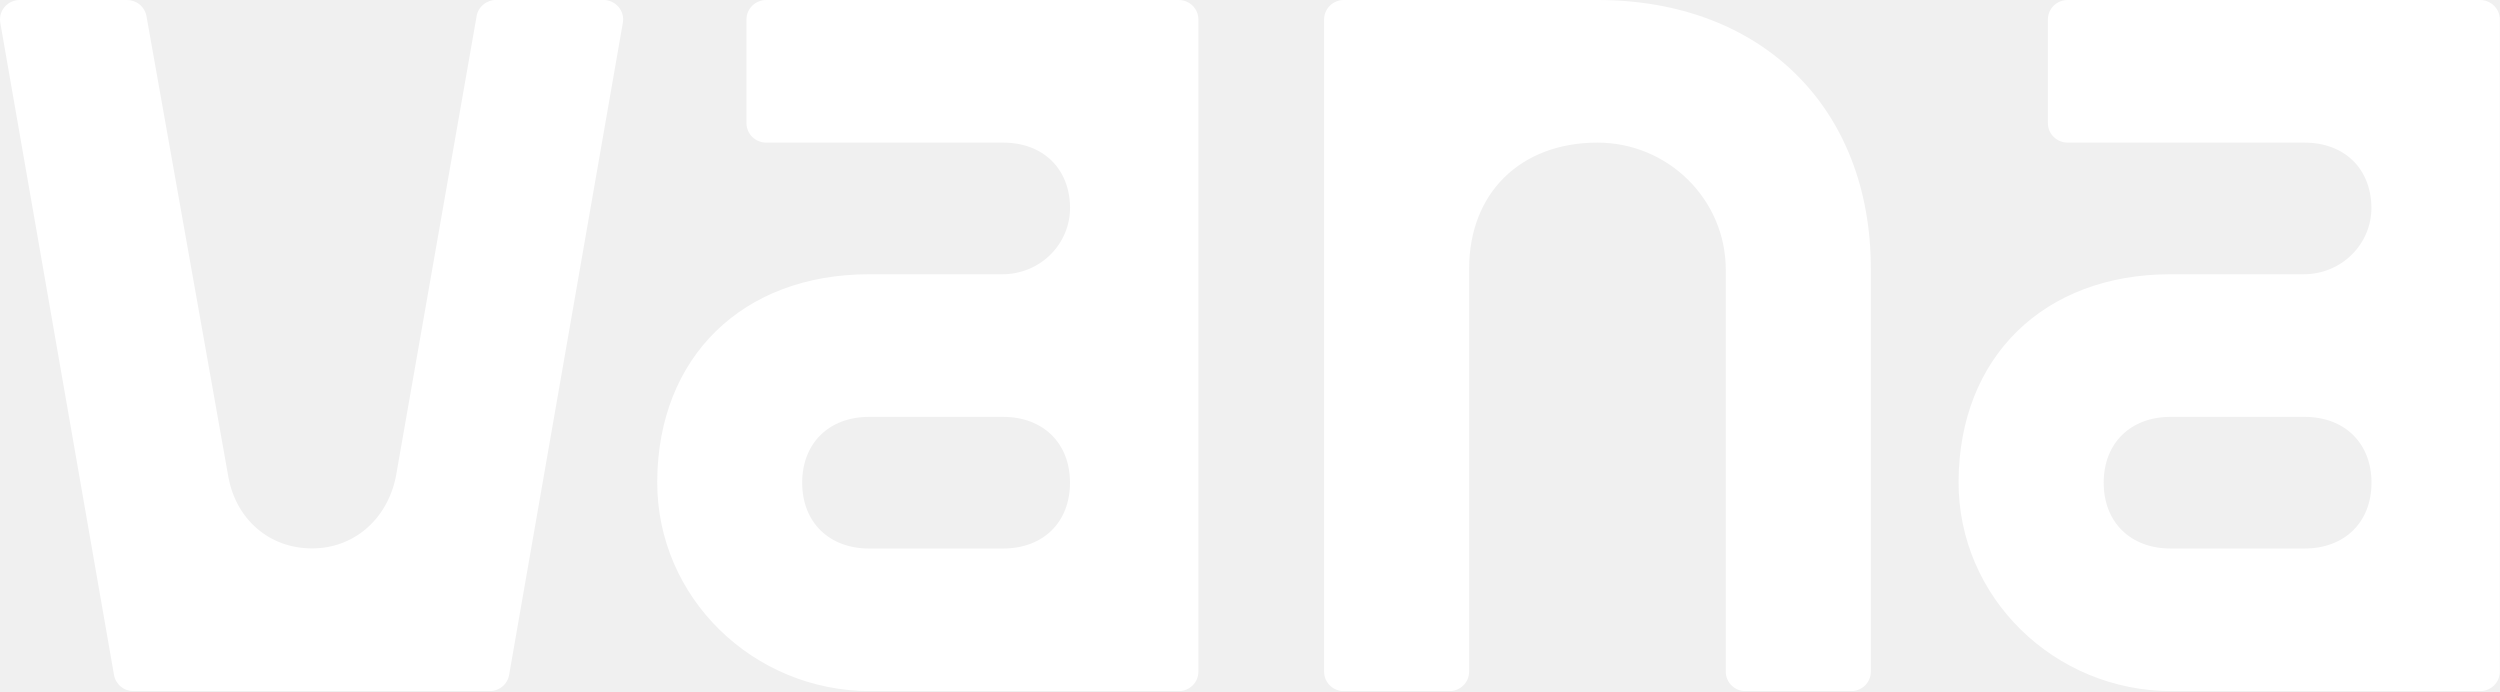
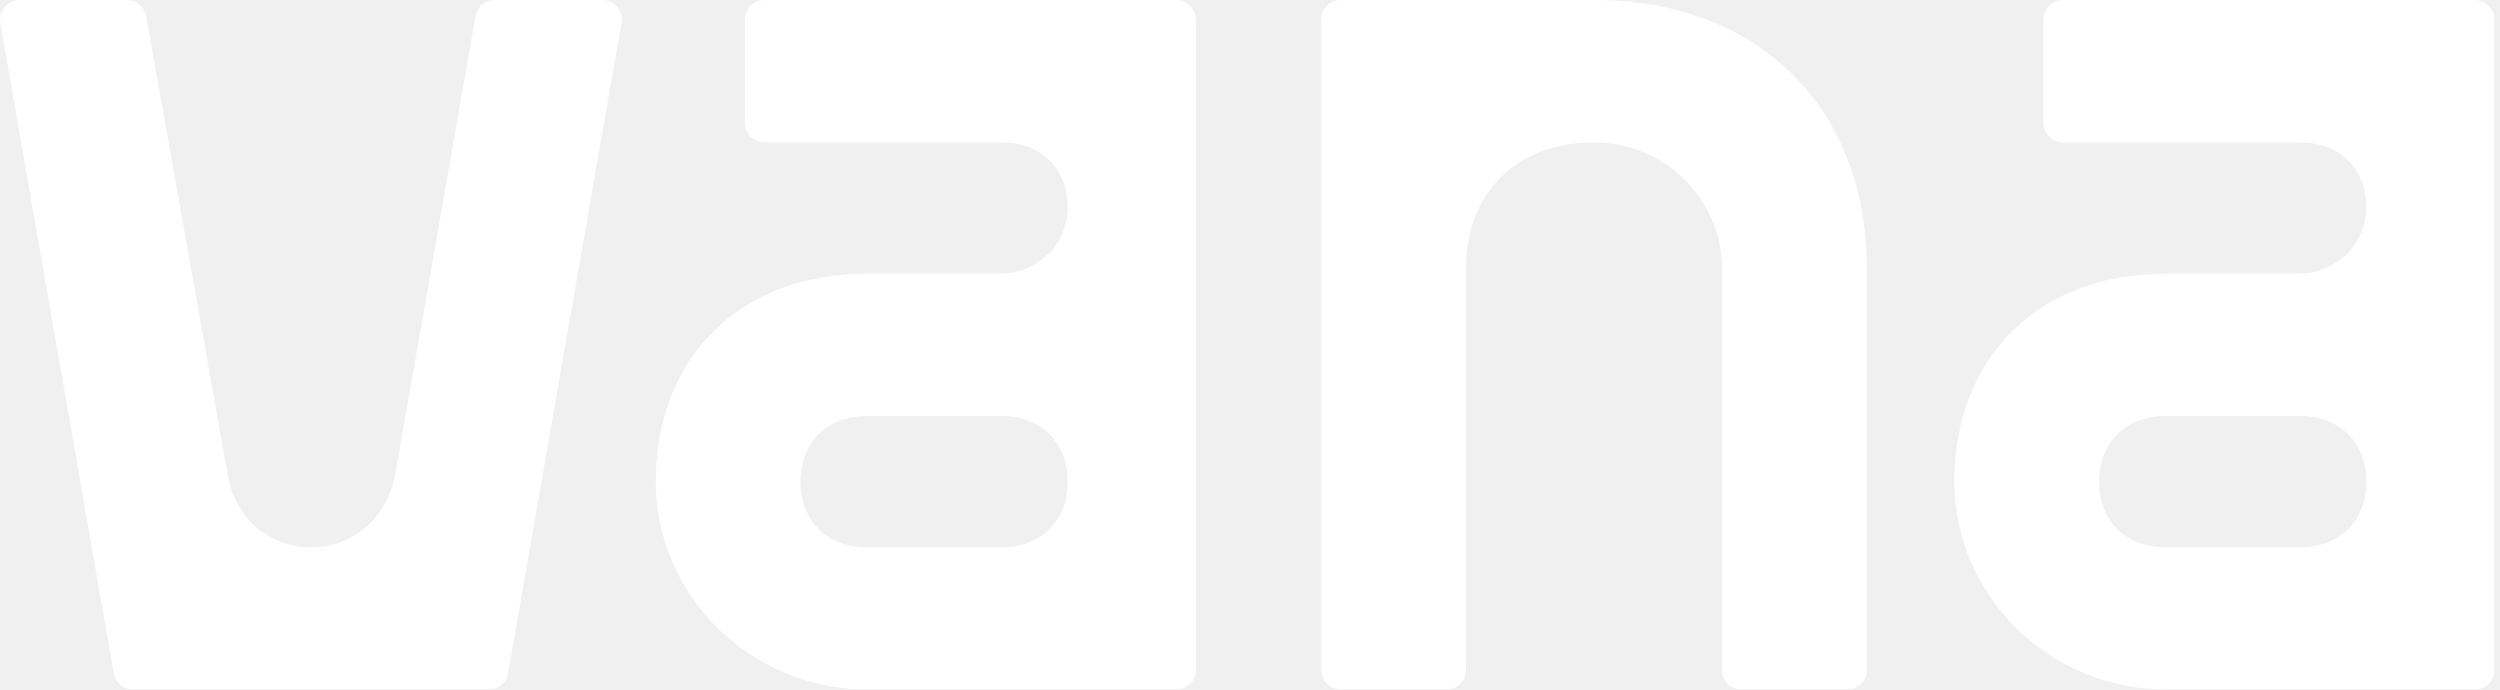
- <svg xmlns="http://www.w3.org/2000/svg" width="1682" height="465" viewBox="0 0 1682 465" fill="none">
+ <svg xmlns="http://www.w3.org/2000/svg" width="203" height="56" viewBox="0 0 203 56" fill="none">
  <g clip-path="url(#clip0_548_125)">
-     <mask id="mask0_548_125" style="mask-type:luminance" maskUnits="userSpaceOnUse" x="0" y="0" width="1682" height="465">
-       <path d="M1682 0H0V465H1682V0Z" fill="white" />
+     <mask id="mask0_548_125" style="mask-type:luminance" maskUnits="userSpaceOnUse" x="0" y="0" width="203" height="56">
+       <path d="M202.563 0H0V56H202.563V0Z" fill="white" />
    </mask>
    <g mask="url(#mask0_548_125)">
-       <path d="M419.057 15.293L342.531 454.119C342 457.16 340.394 459.92 337.995 461.909C335.596 463.899 332.558 464.991 329.419 464.993H89.816C86.677 464.991 83.64 463.899 81.241 461.909C78.842 459.92 77.235 457.16 76.705 454.119L0.191 15.293C-0.136 13.415 -0.042 11.489 0.465 9.651C0.973 7.812 1.883 6.105 3.132 4.648C4.38 3.191 5.937 2.02 7.694 1.216C9.451 0.412 11.365 -0.005 13.303 -0.006H85.424C88.557 -0.006 91.589 1.081 93.987 3.063C96.386 5.045 97.996 7.795 98.535 10.83L153.671 320.996C158.995 349.787 181.451 368.973 209.977 368.973C237.758 368.973 260.267 349.787 266.284 320.996L320.674 10.83C321.207 7.788 322.817 5.03 325.219 3.043C327.621 1.055 330.66 -0.034 333.799 -0.032H405.893C407.838 -0.039 409.76 0.372 411.526 1.174C413.291 1.976 414.857 3.149 416.112 4.61C417.367 6.071 418.281 7.785 418.79 9.631C419.299 11.476 419.39 13.409 419.057 15.293Z" fill="white" />
-       <path d="M792.975 464.999H585.732C506.476 464.999 441.837 401.841 442.183 323.933C442.556 240.254 499.515 184.516 584.813 184.516H674.332C680.341 184.535 686.294 183.383 691.847 181.126C697.4 178.868 702.443 175.551 706.684 171.366C710.925 167.18 714.279 162.21 716.554 156.742C718.829 151.274 719.978 145.416 719.936 139.509C719.617 113.334 701.686 95.955 674.904 95.955H515.541C512.011 95.955 508.625 94.576 506.129 92.121C503.632 89.667 502.23 86.339 502.23 82.868V13.087C502.23 9.616 503.632 6.287 506.129 3.833C508.625 1.379 512.011 0 515.541 0H792.975C796.505 0 799.891 1.379 802.387 3.833C804.884 6.287 806.286 9.616 806.286 13.087V451.912C806.286 453.631 805.942 455.333 805.273 456.921C804.604 458.509 803.623 459.951 802.387 461.167C801.151 462.382 799.684 463.346 798.069 464.003C796.454 464.661 794.723 464.999 792.975 464.999ZM719.896 324.758C719.896 298.191 701.872 280.47 674.851 280.47H584.76C557.738 280.47 539.714 298.191 539.714 324.758C539.714 351.325 557.738 369.045 584.76 369.045H674.851C701.926 369.045 719.896 351.325 719.896 324.758Z" fill="white" />
-       <path d="M1258.7 180.825V451.912C1258.7 455.383 1257.3 458.712 1254.8 461.167C1252.31 463.621 1248.92 464.999 1245.39 464.999H1174.41C1170.88 464.999 1167.5 463.621 1165 461.167C1162.5 458.712 1161.1 455.383 1161.1 451.912V181.44C1161.1 134.326 1122.38 95.837 1074.5 95.955C1022.84 96.073 988.428 129.982 988.428 180.825V451.912C988.428 455.383 987.026 458.712 984.53 461.167C982.033 463.621 978.647 464.999 975.117 464.999H904.155C900.624 464.999 897.238 463.621 894.742 461.167C892.246 458.712 890.843 455.383 890.843 451.912V13.087C890.843 9.616 892.246 6.287 894.742 3.833C897.238 1.379 900.624 0 904.155 0H1074.77C1185.13 0 1258.7 72.333 1258.7 180.825Z" fill="white" />
-       <path d="M1668.57 464.999H1461.28C1382.03 464.999 1317.39 401.841 1317.73 323.933C1318.11 240.254 1375.07 184.516 1460.36 184.516H1549.88C1555.89 184.535 1561.85 183.383 1567.4 181.126C1572.95 178.869 1578 175.552 1582.24 171.366C1586.48 167.181 1589.84 162.211 1592.11 156.743C1594.39 151.275 1595.54 145.417 1595.5 139.509C1595.17 113.334 1577.24 95.955 1550.46 95.955H1391.13C1387.6 95.955 1384.22 94.576 1381.72 92.121C1379.22 89.667 1377.82 86.339 1377.82 82.868V13.087C1377.82 9.616 1379.22 6.287 1381.72 3.833C1384.22 1.379 1387.6 0 1391.13 0H1668.57C1672.1 0 1675.48 1.379 1677.98 3.833C1680.47 6.287 1681.88 9.616 1681.88 13.087V451.912C1681.88 453.631 1681.53 455.333 1680.86 456.921C1680.2 458.509 1679.21 459.951 1677.98 461.167C1676.74 462.382 1675.28 463.346 1673.66 464.003C1672.05 464.661 1670.31 464.999 1668.57 464.999ZM1595.54 324.758C1595.54 298.191 1577.52 280.47 1550.5 280.47H1460.4C1433.38 280.47 1415.36 298.191 1415.36 324.758C1415.36 351.325 1433.38 369.045 1460.4 369.045H1550.47C1577.52 369.045 1595.54 351.325 1595.54 324.758Z" fill="white" />
+       <path d="M50.467 1.842L41.251 54.69C41.187 55.056 40.994 55.388 40.705 55.628C40.416 55.867 40.05 55.999 39.672 55.999H10.817C10.439 55.999 10.073 55.867 9.784 55.628C9.495 55.388 9.301 55.056 9.238 54.69L0.023 1.842C-0.016 1.616 -0.005 1.384 0.056 1.162C0.117 0.941 0.227 0.735 0.377 0.56C0.528 0.384 0.715 0.243 0.927 0.146C1.138 0.05 1.369 -0.001 1.602 -0.001H10.288C10.665 -0.001 11.03 0.13 11.319 0.369C11.608 0.608 11.802 0.939 11.867 1.304L18.507 38.658C19.148 42.125 21.852 44.435 25.288 44.435C28.633 44.435 31.344 42.125 32.069 38.658L38.619 1.304C38.683 0.938 38.877 0.606 39.166 0.366C39.455 0.127 39.821 -0.004 40.2 -0.004H48.882C49.116 -0.005 49.347 0.045 49.56 0.141C49.773 0.238 49.961 0.379 50.112 0.555C50.264 0.731 50.374 0.938 50.435 1.16C50.496 1.382 50.507 1.615 50.467 1.842Z" fill="white" />
+       <path d="M95.498 56H70.54C60.995 56 53.211 48.394 53.252 39.011C53.297 28.934 60.157 22.221 70.429 22.221H81.21C81.933 22.224 82.65 22.085 83.319 21.813C83.988 21.541 84.595 21.142 85.106 20.638C85.617 20.134 86.021 19.535 86.295 18.877C86.569 18.218 86.707 17.512 86.702 16.801C86.663 13.649 84.504 11.556 81.279 11.556H62.087C61.661 11.556 61.254 11.39 60.953 11.094C60.652 10.799 60.484 10.398 60.484 9.98V1.576C60.484 1.158 60.652 0.757 60.953 0.462C61.254 0.166 61.661 0 62.087 0H95.498C95.923 0 96.331 0.166 96.632 0.462C96.932 0.757 97.101 1.158 97.101 1.576V54.424C97.101 54.631 97.06 54.836 96.979 55.027C96.898 55.218 96.78 55.392 96.632 55.538C96.483 55.685 96.306 55.801 96.112 55.88C95.917 55.959 95.709 56 95.498 56ZM86.697 39.111C86.697 35.911 84.526 33.777 81.272 33.777H70.423C67.168 33.777 64.998 35.911 64.998 39.111C64.998 42.31 67.168 44.444 70.423 44.444H81.272C84.533 44.444 86.697 42.31 86.697 39.111Z" fill="white" />
+       <path d="M151.585 21.777V54.424C151.585 54.842 151.417 55.243 151.116 55.538C150.816 55.834 150.408 56 149.983 56H141.434C141.009 56 140.602 55.834 140.301 55.538C140 55.243 139.831 54.842 139.831 54.424V21.851C139.831 16.177 135.168 11.542 129.402 11.556C123.181 11.57 119.037 15.654 119.037 21.777V54.424C119.037 54.842 118.868 55.243 118.567 55.538C118.266 55.834 117.859 56 117.434 56H108.888C108.462 56 108.055 55.834 107.754 55.538C107.453 55.243 107.284 54.842 107.284 54.424V1.576C107.284 1.158 107.453 0.757 107.754 0.462C108.055 0.166 108.462 0 108.888 0H129.435C142.725 0 151.585 8.711 151.585 21.777Z" fill="white" />
+       <path d="M200.946 56H175.982C166.438 56 158.653 48.394 158.694 39.011C158.74 28.934 165.6 22.221 175.871 22.221H186.652C187.376 22.224 188.094 22.085 188.762 21.813C189.43 21.541 190.039 21.142 190.549 20.638C191.06 20.134 191.464 19.535 191.738 18.877C192.012 18.218 192.151 17.513 192.146 16.801C192.106 13.649 189.947 11.556 186.722 11.556H167.534C167.109 11.556 166.702 11.39 166.401 11.094C166.099 10.799 165.931 10.398 165.931 9.98V1.576C165.931 1.158 166.099 0.757 166.401 0.462C166.702 0.166 167.109 0 167.534 0H200.946C201.371 0 201.778 0.166 202.079 0.462C202.379 0.757 202.549 1.158 202.549 1.576V54.424C202.549 54.631 202.507 54.836 202.426 55.027C202.347 55.218 202.227 55.392 202.079 55.538C201.93 55.685 201.754 55.801 201.559 55.88C201.365 55.959 201.155 56 200.946 56ZM192.151 39.111C192.151 35.911 189.981 33.777 186.727 33.777H175.876C172.622 33.777 170.452 35.911 170.452 39.111C170.452 42.31 172.622 44.444 175.876 44.444H186.723C189.981 44.444 192.151 42.31 192.151 39.111Z" fill="white" />
    </g>
  </g>
  <defs>
    <clipPath id="clip0_548_125">
-       <rect width="1682" height="465" fill="white" />
+       <rect width="202.563" height="56" fill="white" />
    </clipPath>
  </defs>
</svg>
